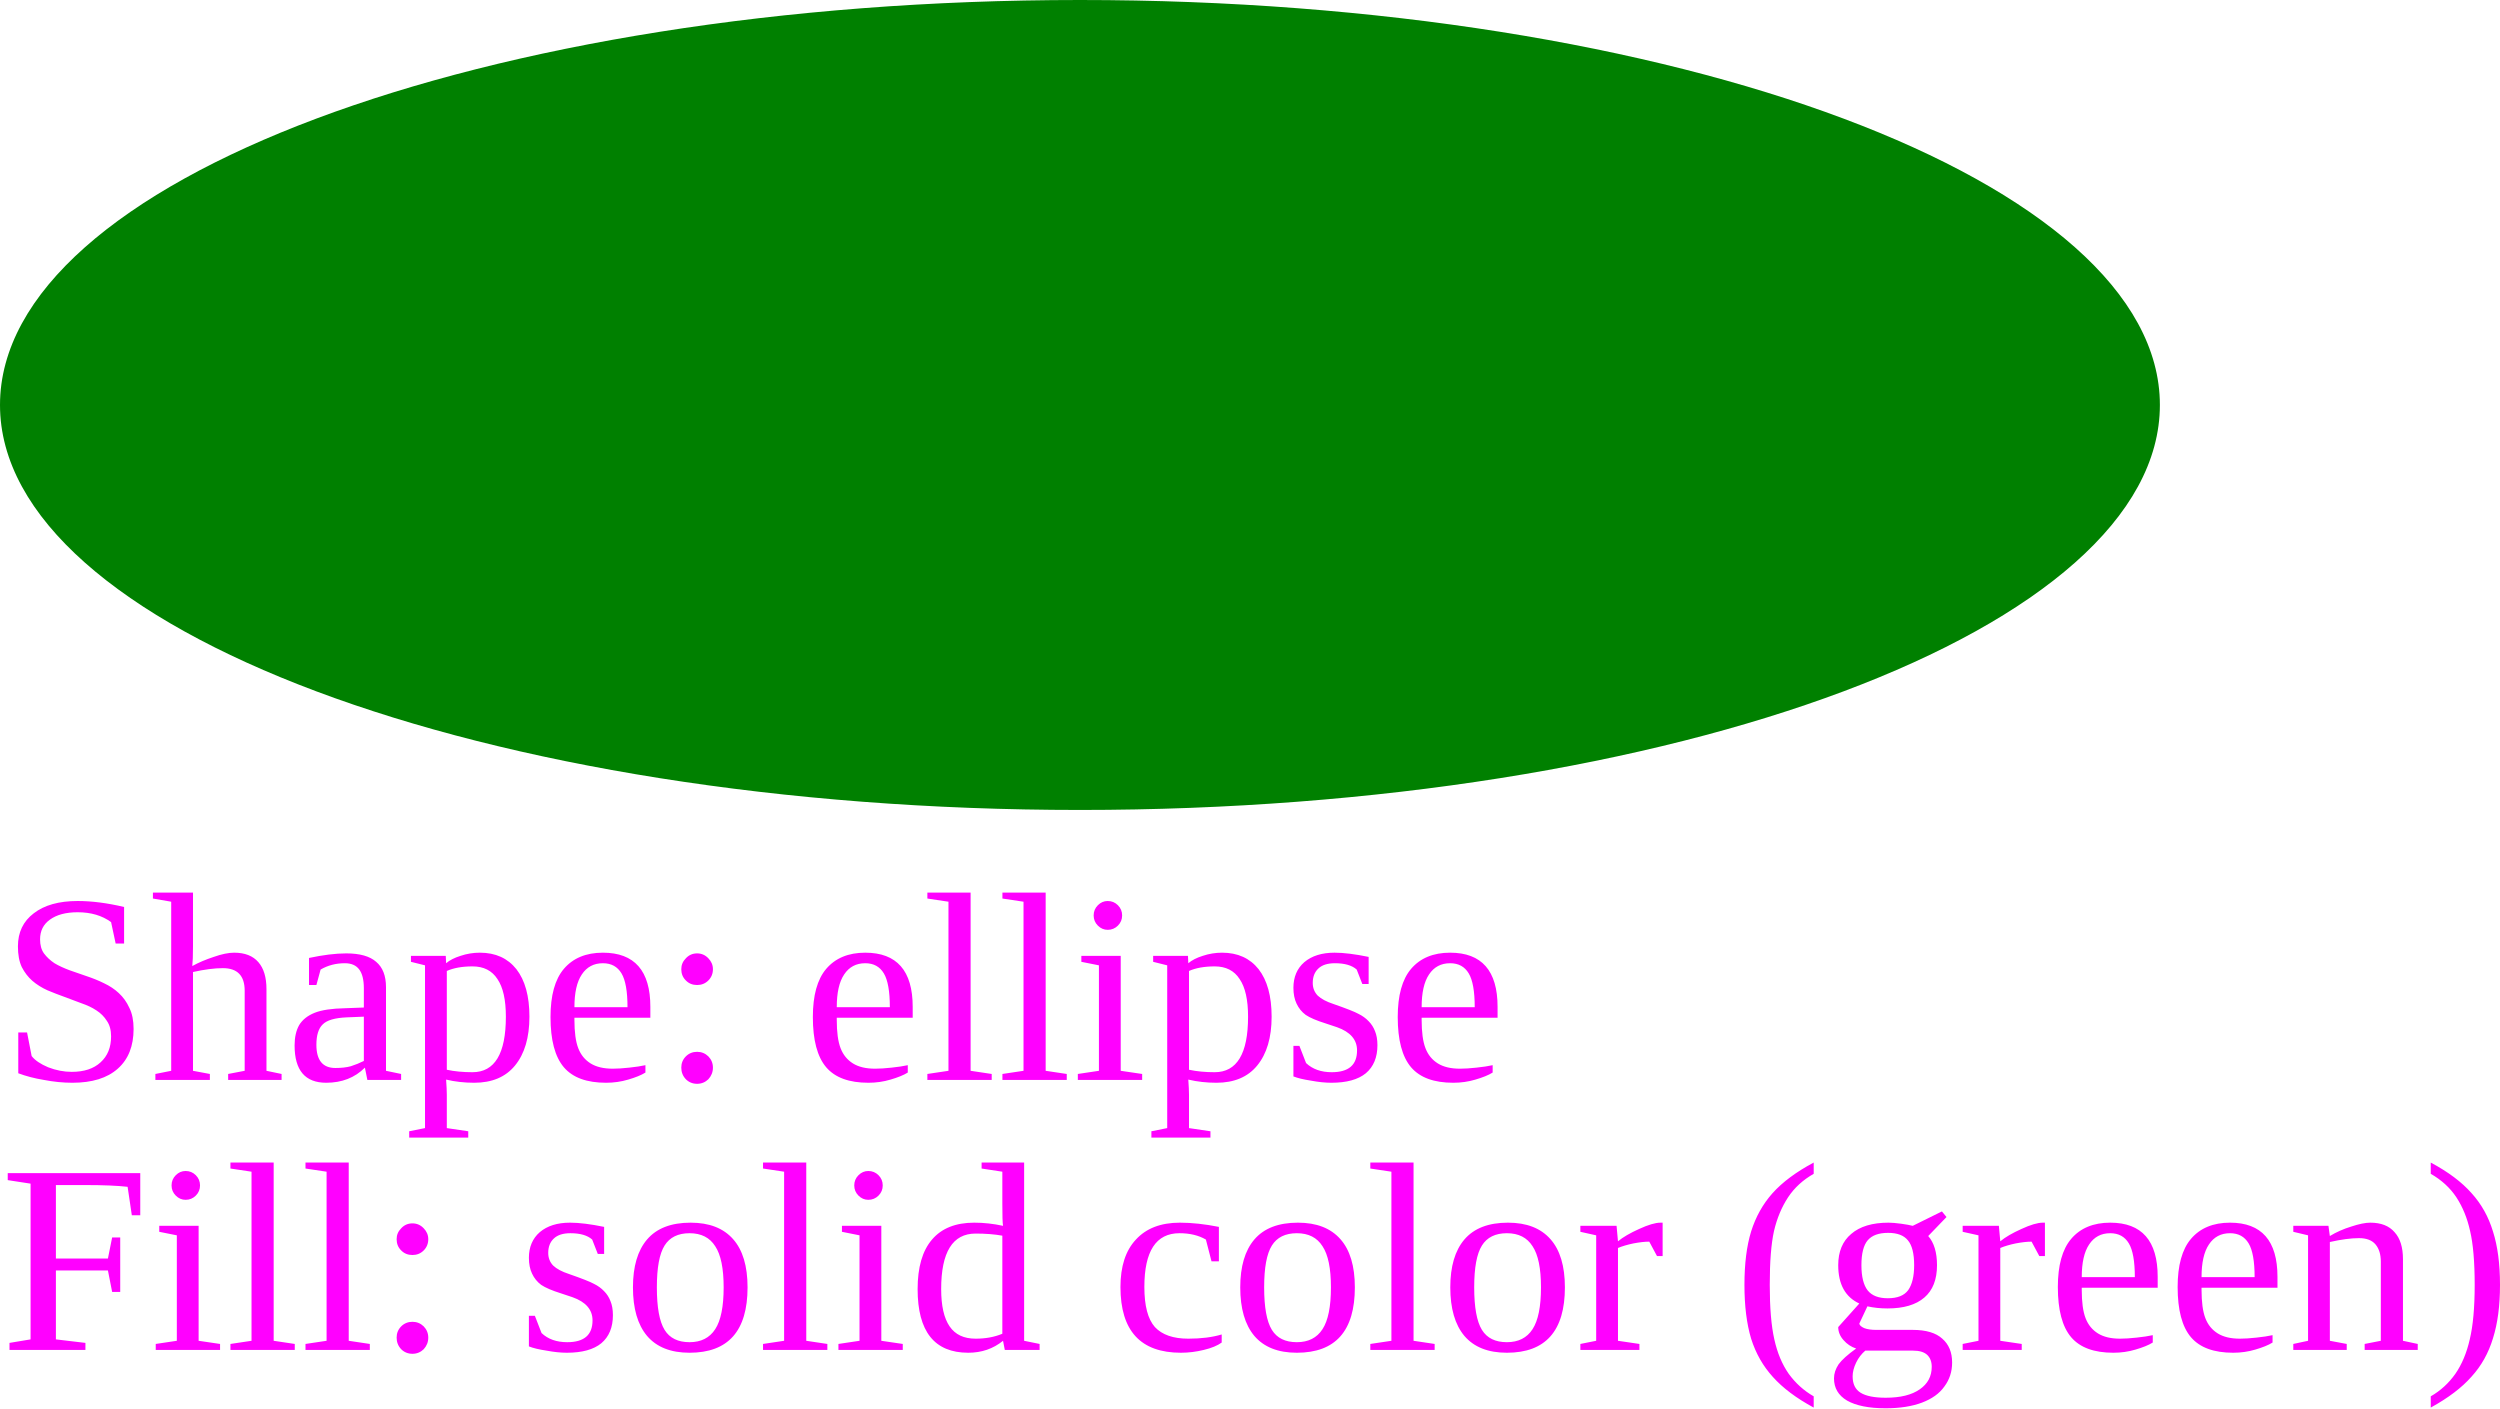
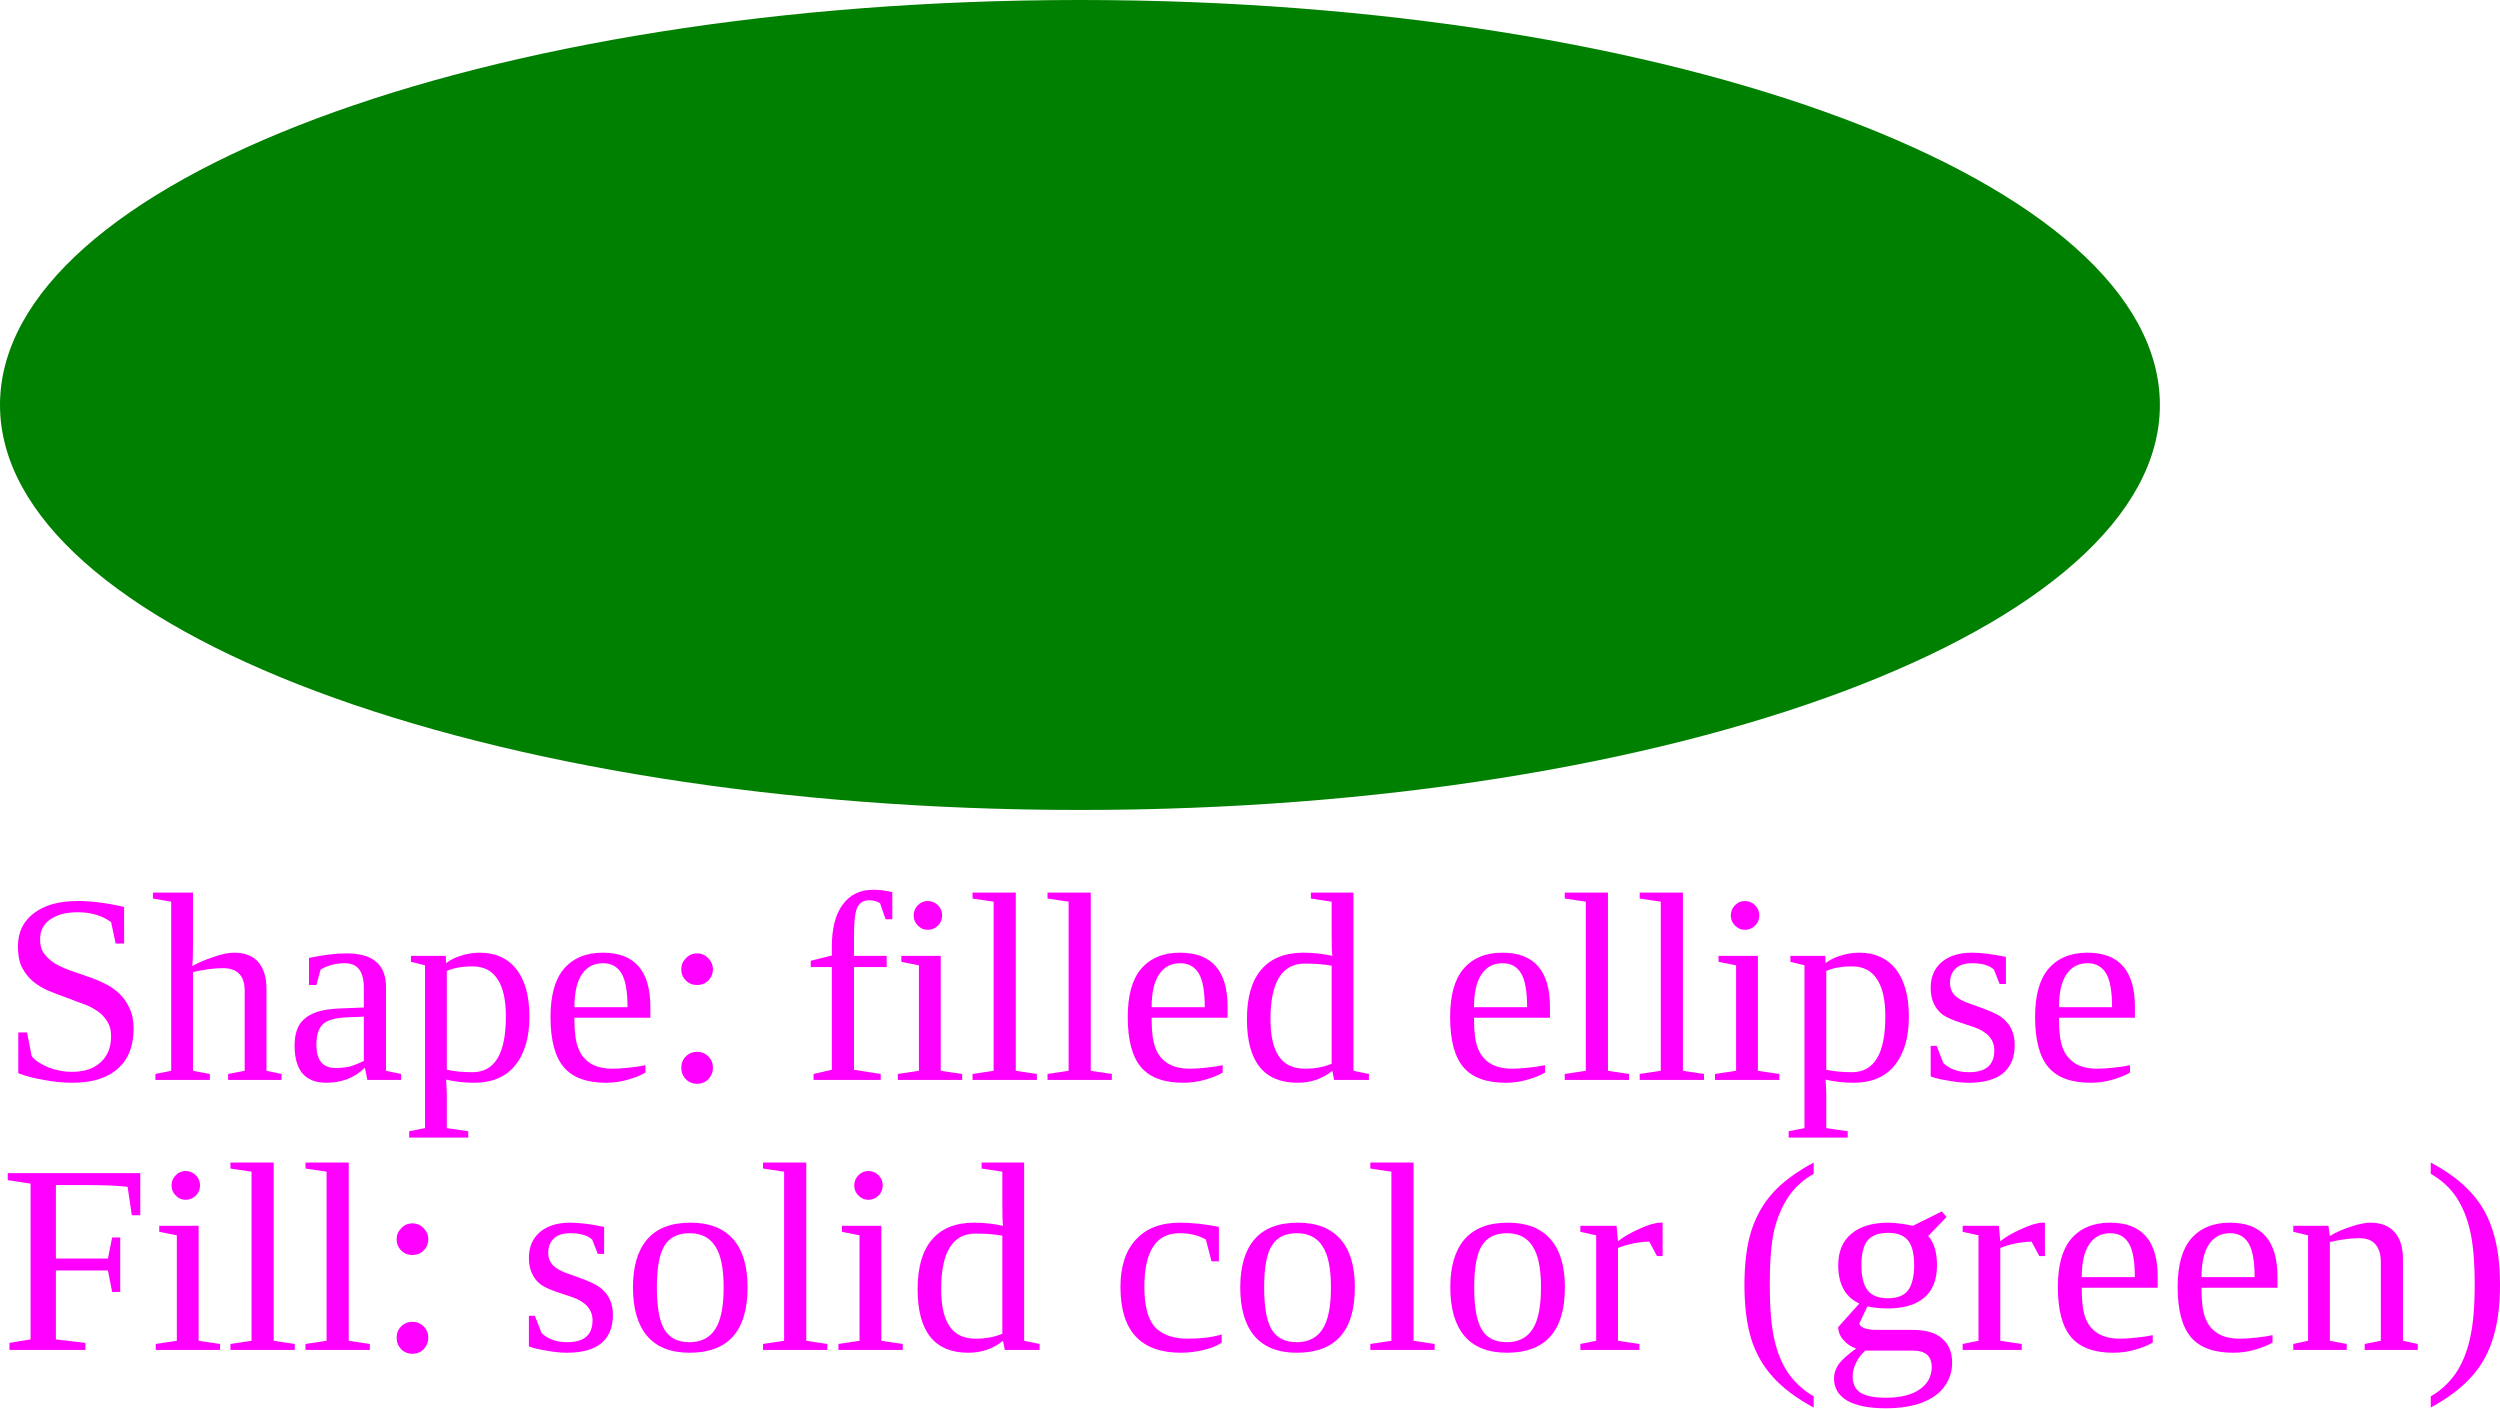
<svg xmlns="http://www.w3.org/2000/svg">
  <ellipse cx="4em" cy="1.5em" rx="4em" ry="1.5em" fill="green" />
  <text x="0" y="4em" fill="magenta">
-         Shape: ellipse
+         Shape: filled ellipse
    </text>
  <text x="0" y="5em" fill="magenta">
        Fill: solid color (green)
    </text>
</svg>
